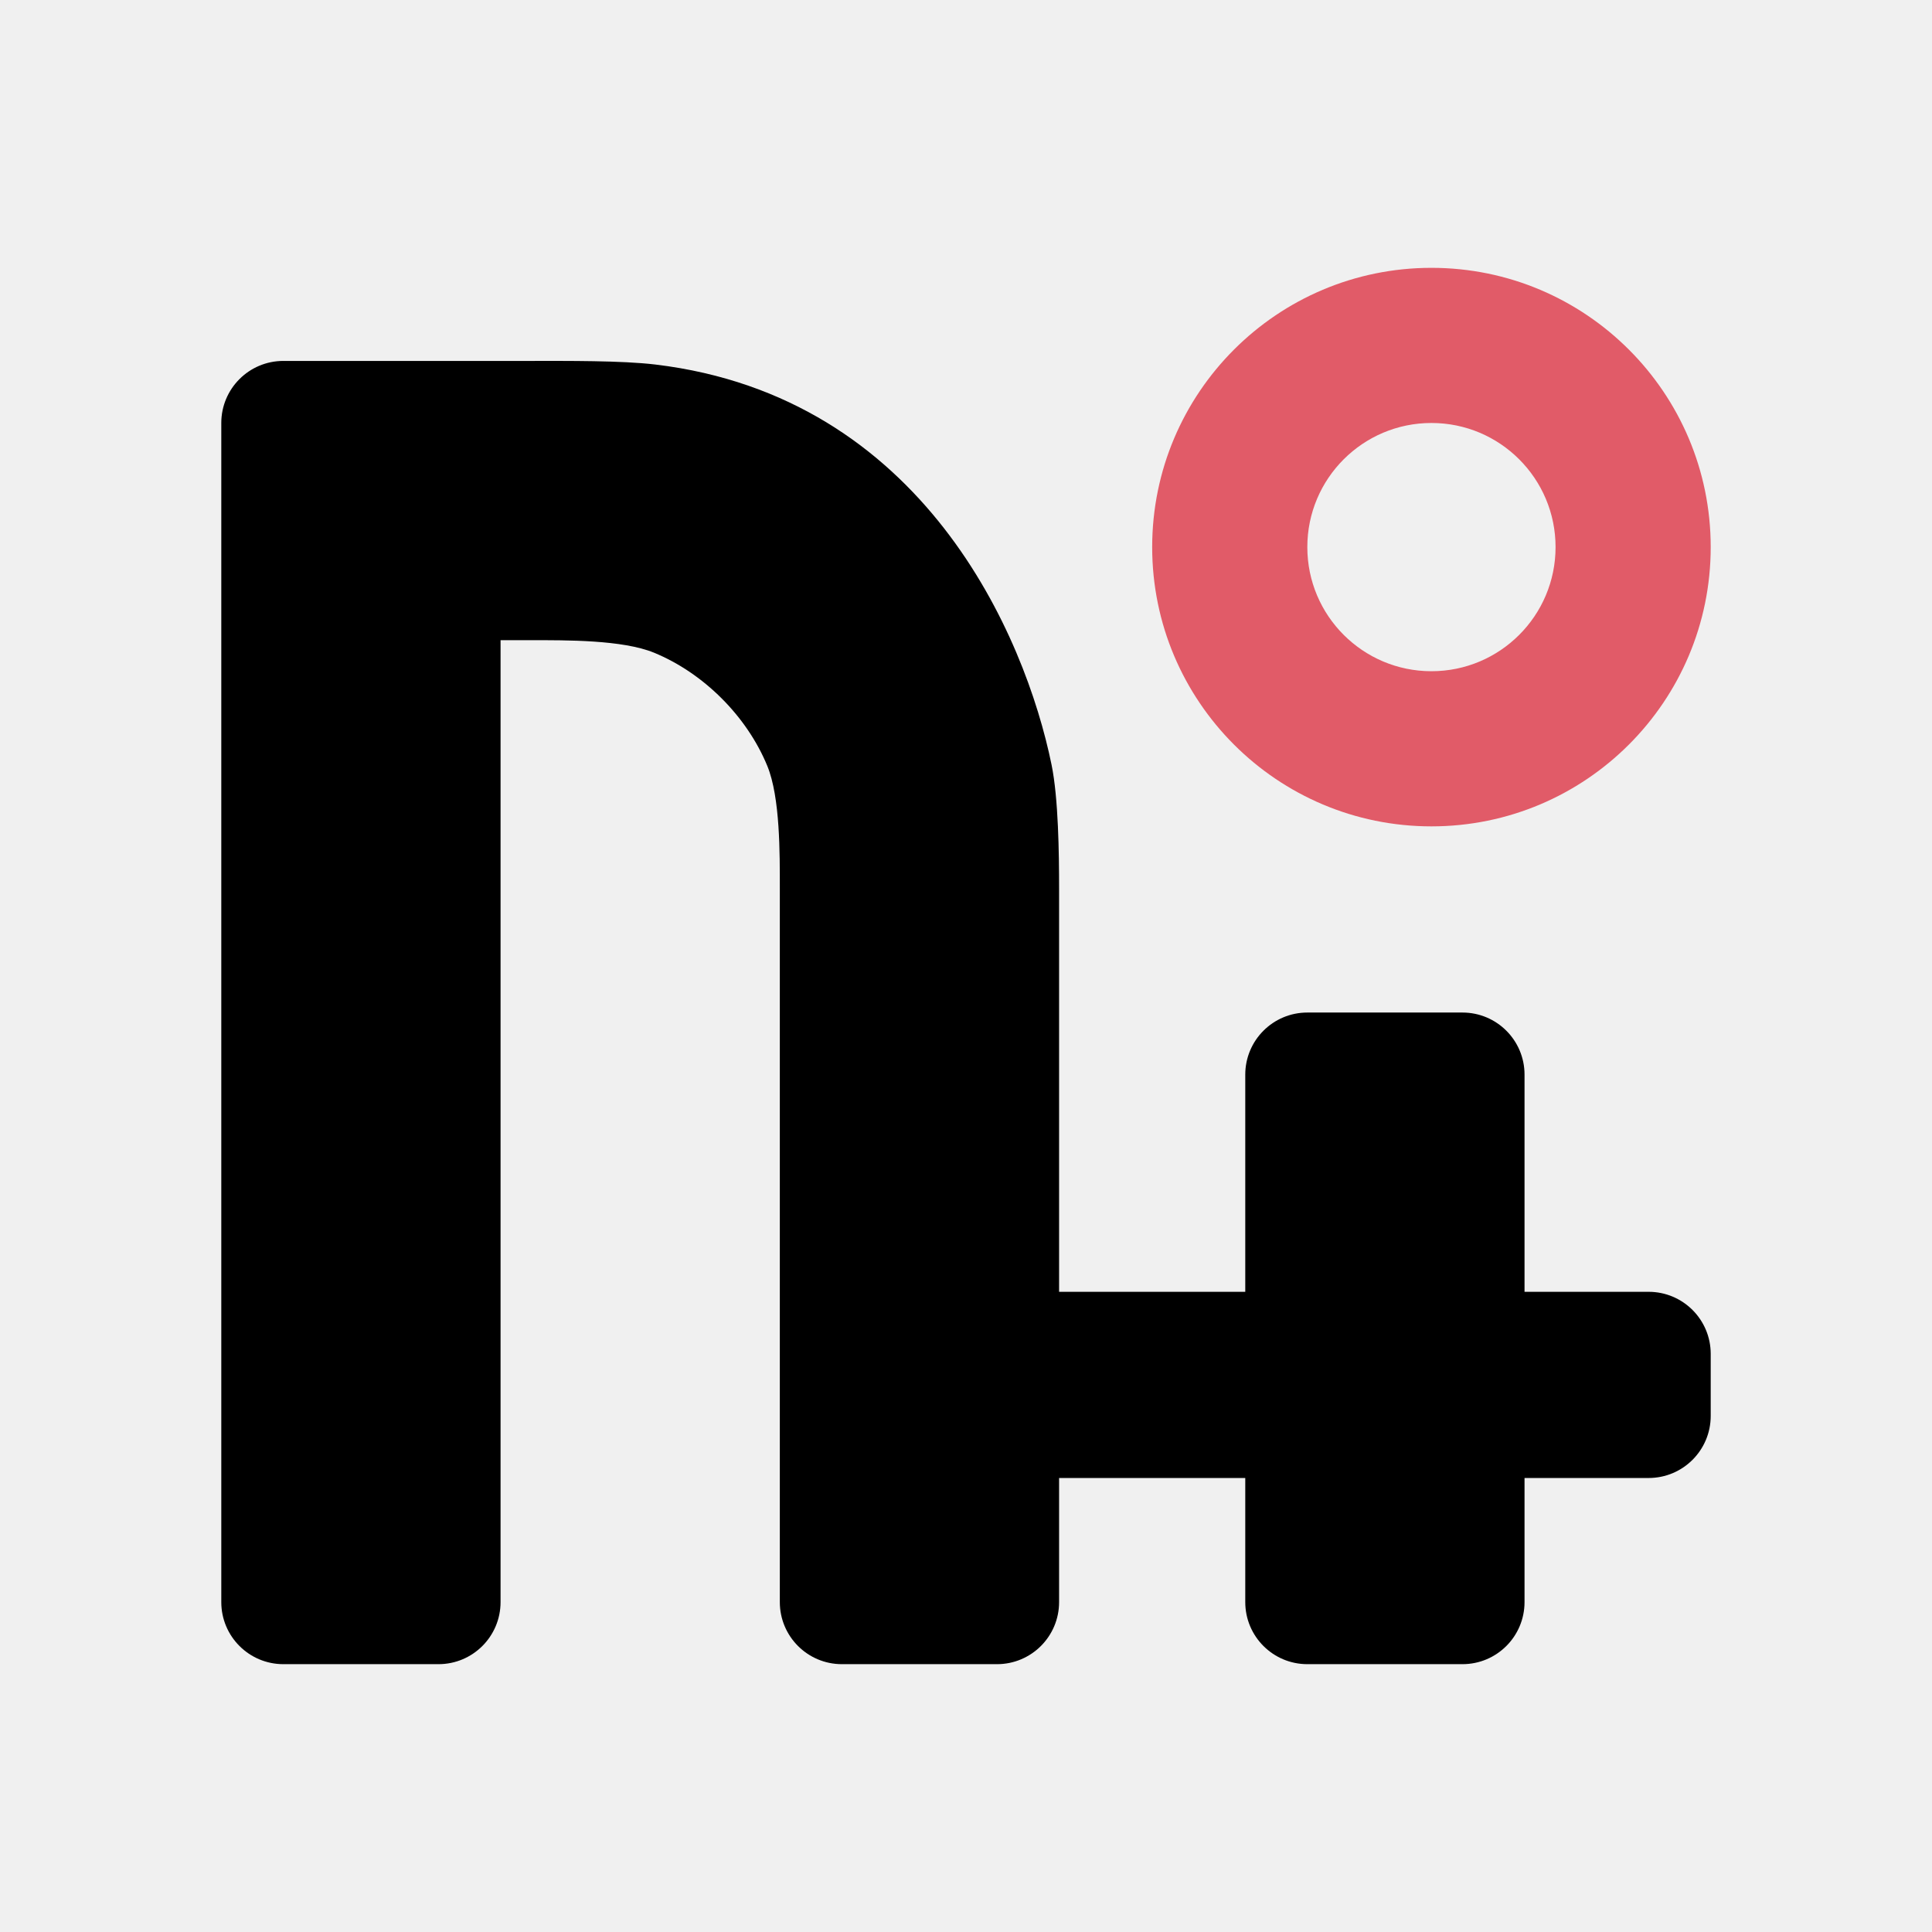
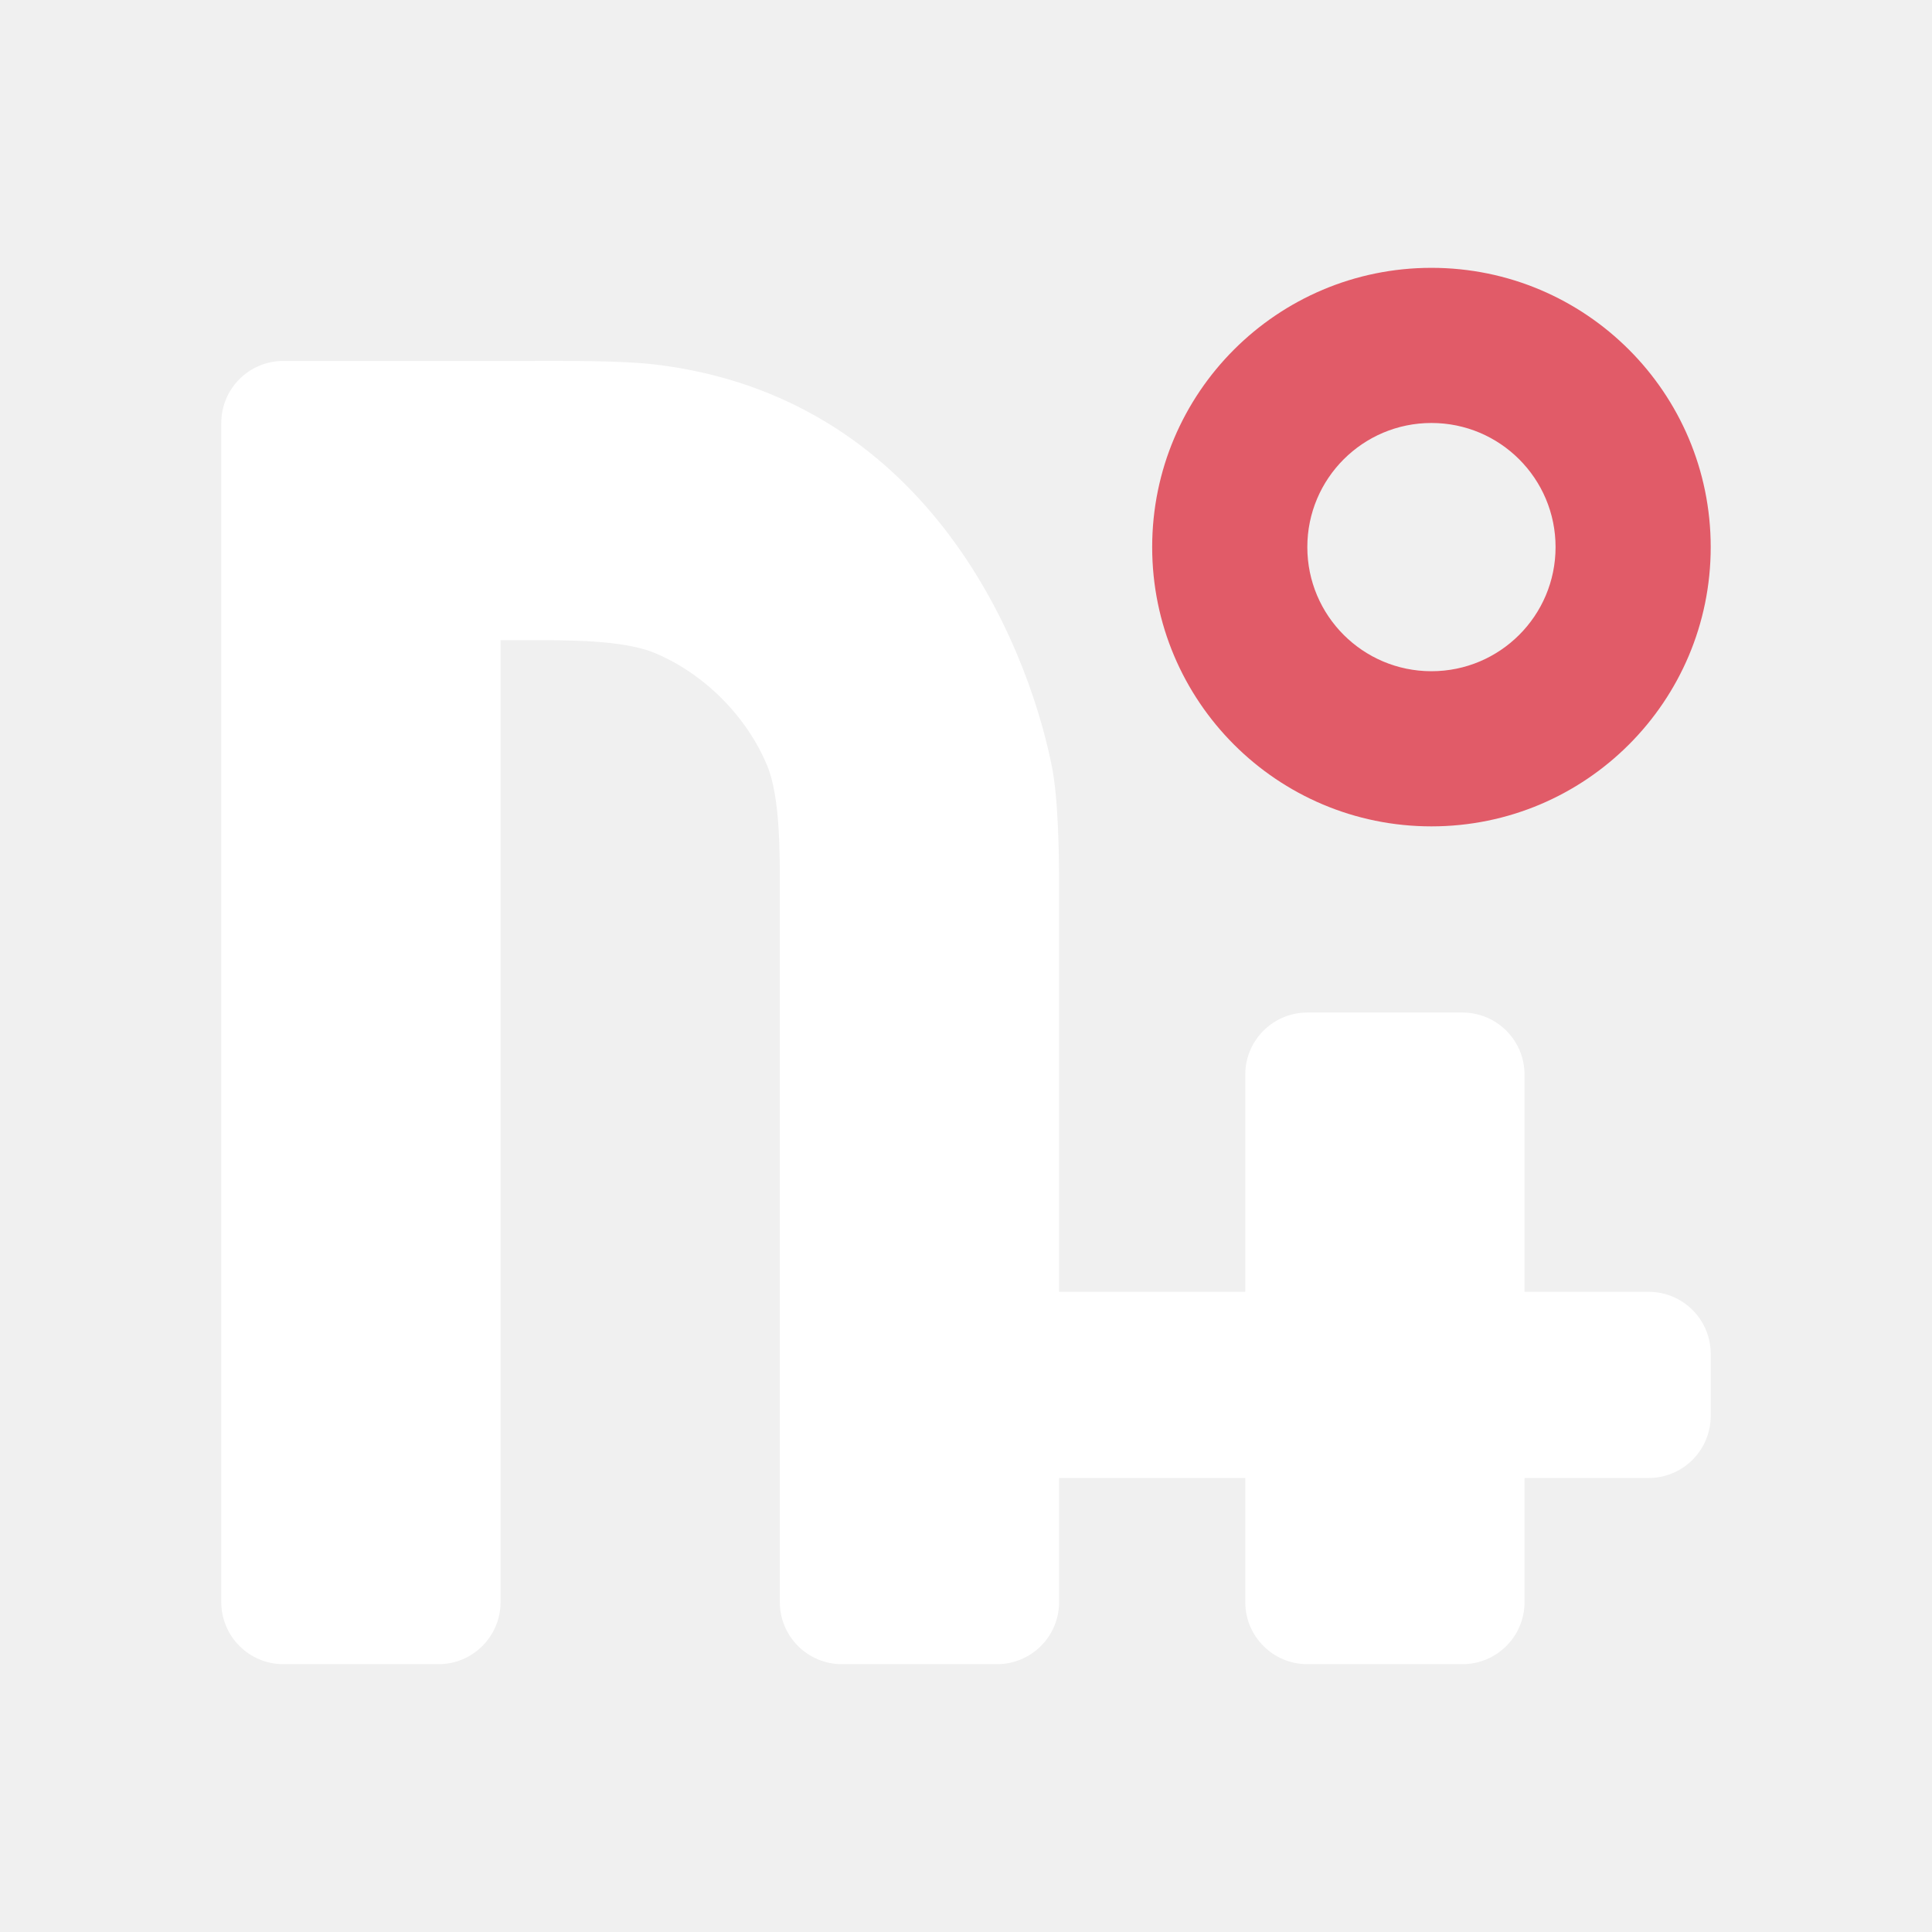
<svg xmlns="http://www.w3.org/2000/svg" width="48" height="48" version="1.1" id="svg4">
  <defs id="defs4" />
  <g id="g4" transform="matrix(0.7709208,0,0,0.7709208,5.497901,6.654282)">
-     <path fill="#f9aa40" d="m 0,5 v 38 a 2,2 45 0 0 2,2 H 7 A 2,2 135 0 0 9,43 V 12 h 1 c 1.105,0 2.93,-0.014 3.946,0.403 1.6,0.658 2.993,2.05 3.651,3.65 C 18.014,17.07 18,18.896 18,20 v 23 a 2,2 45 0 0 2,2 h 5 a 2,2 135 0 0 2,-2 v -4 h 6 v 4 a 2,2 45 0 0 2,2 h 5 a 2,2 135 0 0 2,-2 v -4 h 4 a 2,2 135 0 0 2,-2 v -2 a 2,2 45 0 0 -2,-2 h -4 v -7 a 2,2 45 0 0 -2,-2 h -5 a 2,2 135 0 0 -2,2 v 7 H 27 V 20 C 27,18.895 26.979,17.098 26.758,16.018 25.908,11.854 22.624,4.154 13.995,3.117 12.9,2.985 11.105,3 10,3 H 2 A 2,2 135 0 0 0,5 Z" id="path2" style="fill:#000000;fill-opacity:1" />
+     <path fill="#f9aa40" d="m 0,5 v 38 a 2,2 45 0 0 2,2 H 7 A 2,2 135 0 0 9,43 V 12 h 1 c 1.105,0 2.93,-0.014 3.946,0.403 1.6,0.658 2.993,2.05 3.651,3.65 C 18.014,17.07 18,18.896 18,20 v 23 a 2,2 45 0 0 2,2 h 5 a 2,2 135 0 0 2,-2 v -4 h 6 v 4 a 2,2 45 0 0 2,2 h 5 a 2,2 135 0 0 2,-2 v -4 h 4 a 2,2 135 0 0 2,-2 v -2 a 2,2 45 0 0 -2,-2 h -4 v -7 a 2,2 45 0 0 -2,-2 h -5 a 2,2 135 0 0 -2,2 v 7 H 27 V 20 C 27,18.895 26.979,17.098 26.758,16.018 25.908,11.854 22.624,4.154 13.995,3.117 12.9,2.985 11.105,3 10,3 H 2 A 2,2 135 0 0 0,5 Z" id="path2" style="fill:#ffffff;fill-opacity:1" />
    <path fill="#e15b68" d="m 39,0 a 9,9 0 0 0 -9,9 9,9 0 0 0 9,9 9,9 0 0 0 9,-9 9,9 0 0 0 -9,-9 z m 0,5 a 4,4 0 0 1 4,4 4,4 0 0 1 -4,4 4,4 0 0 1 -4,-4 4,4 0 0 1 4,-4 z" id="path4" />
  </g>
</svg>
